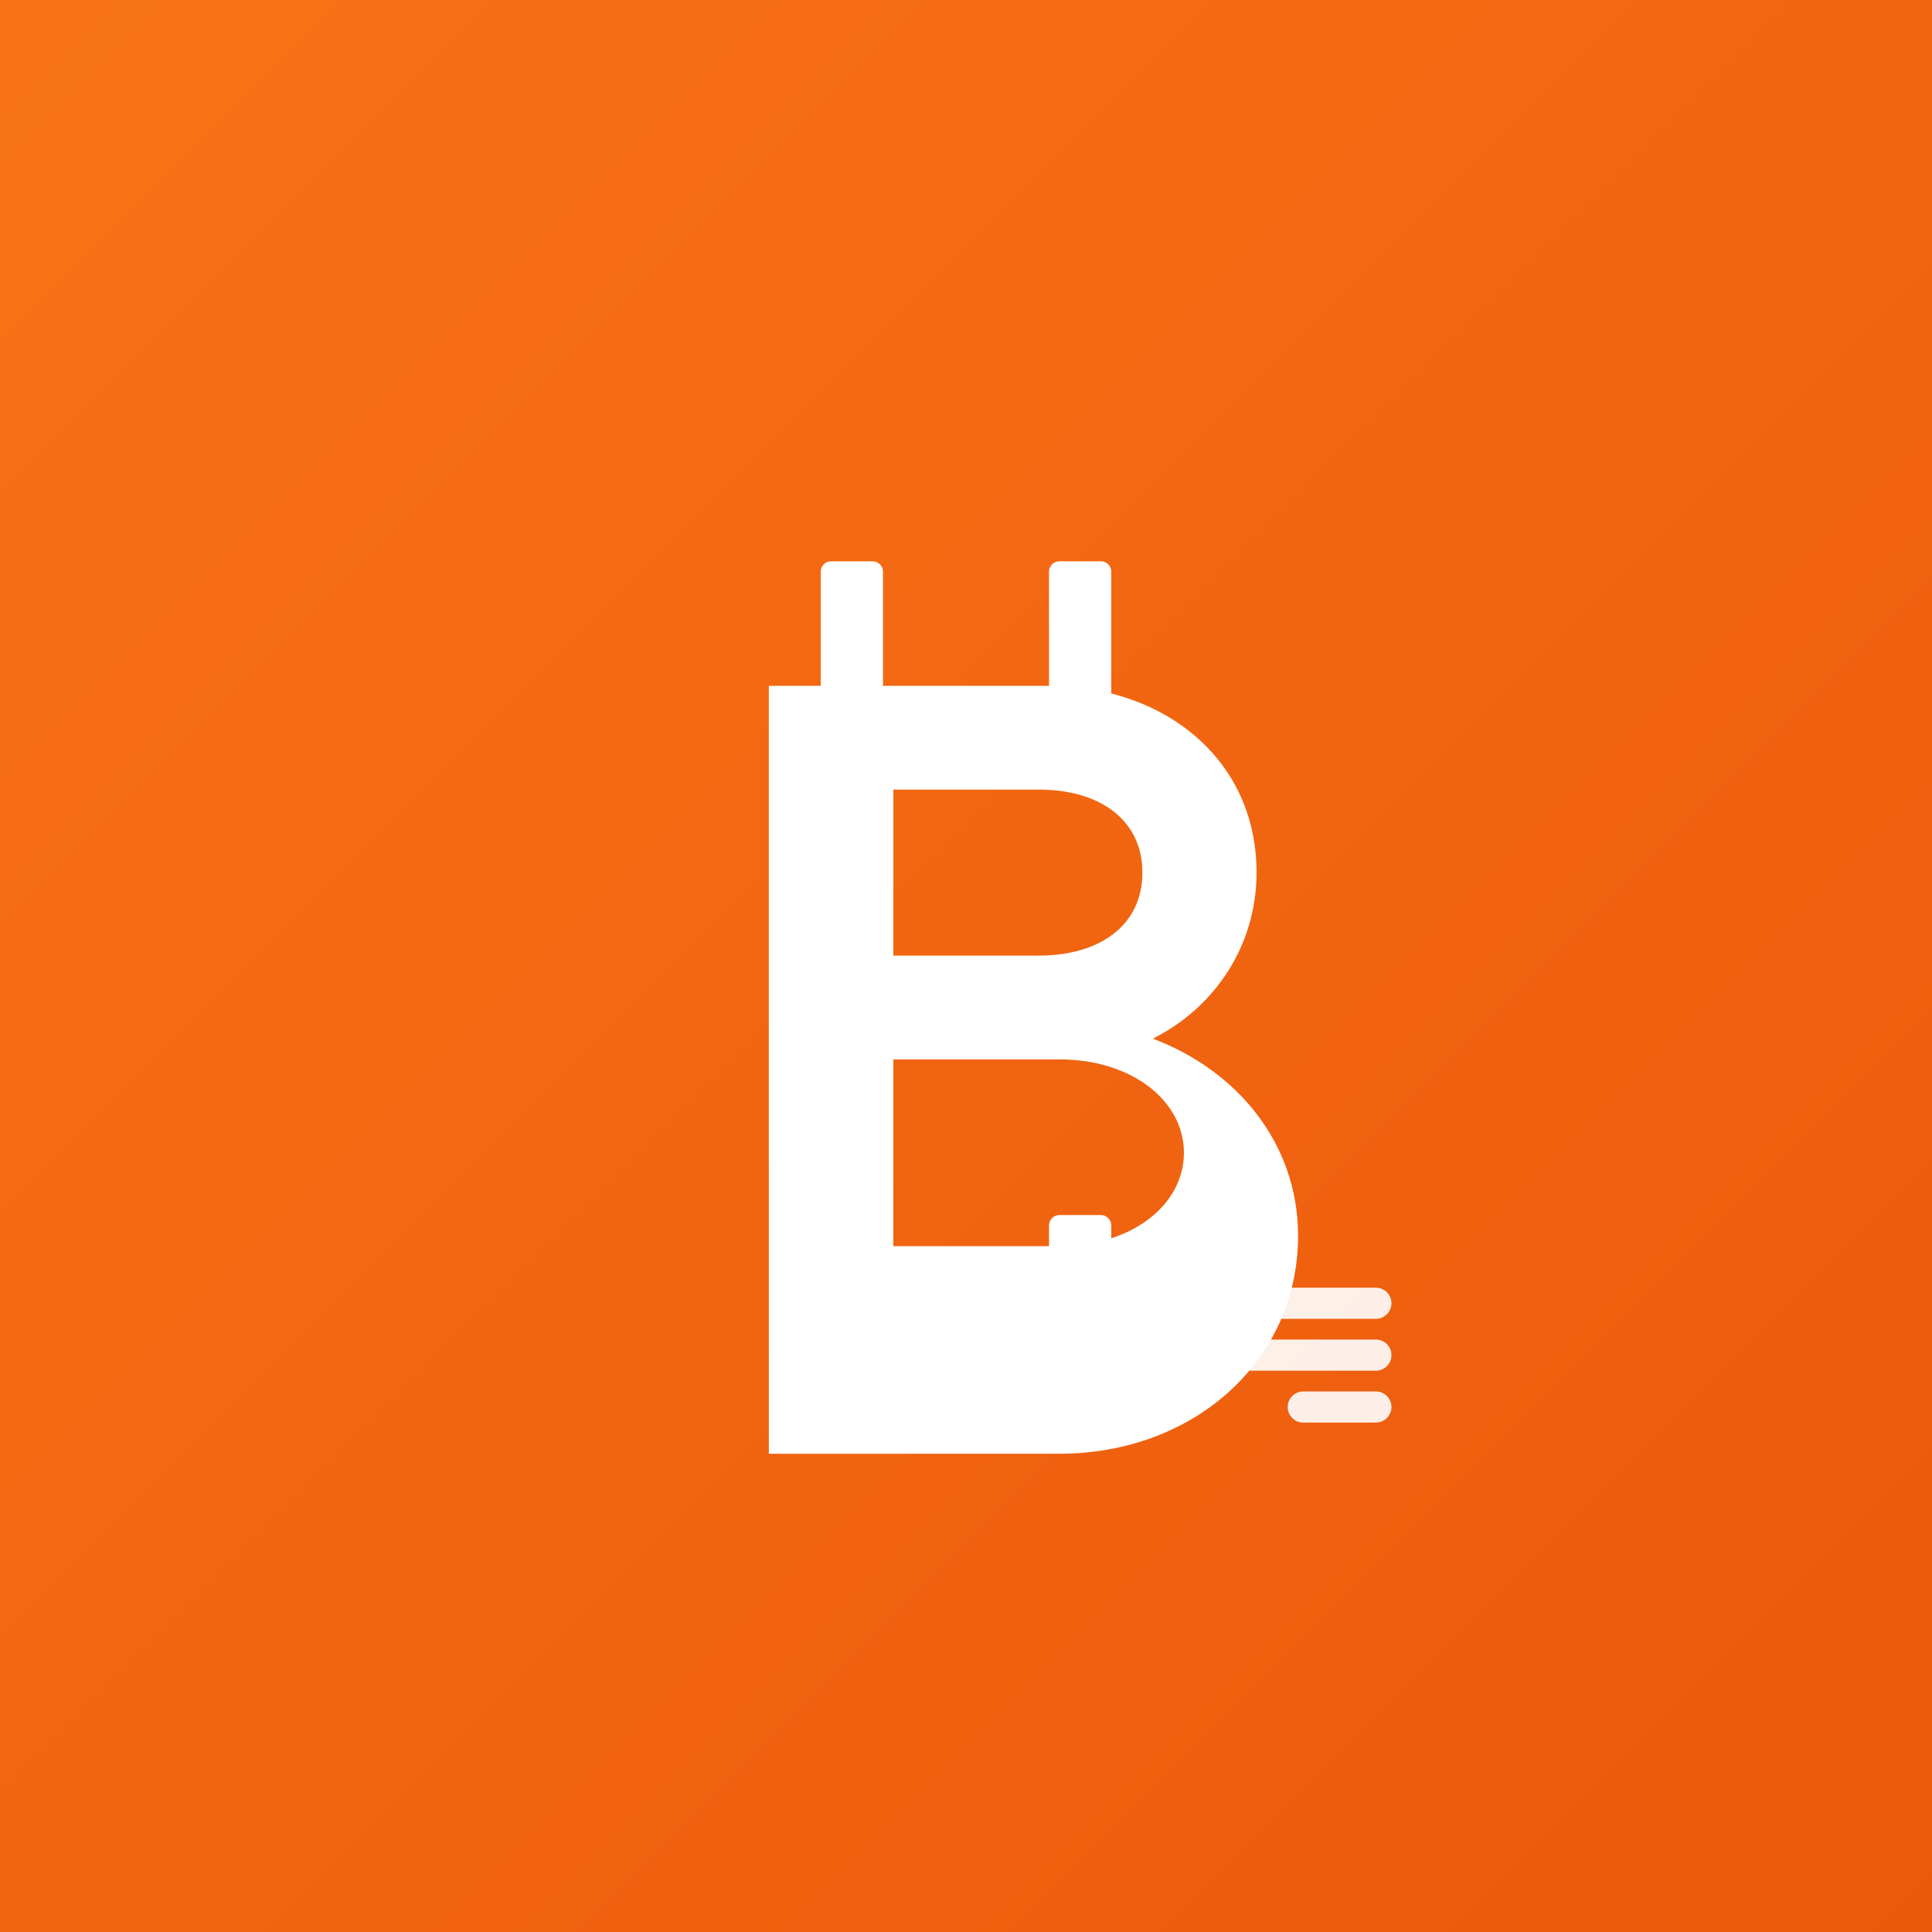
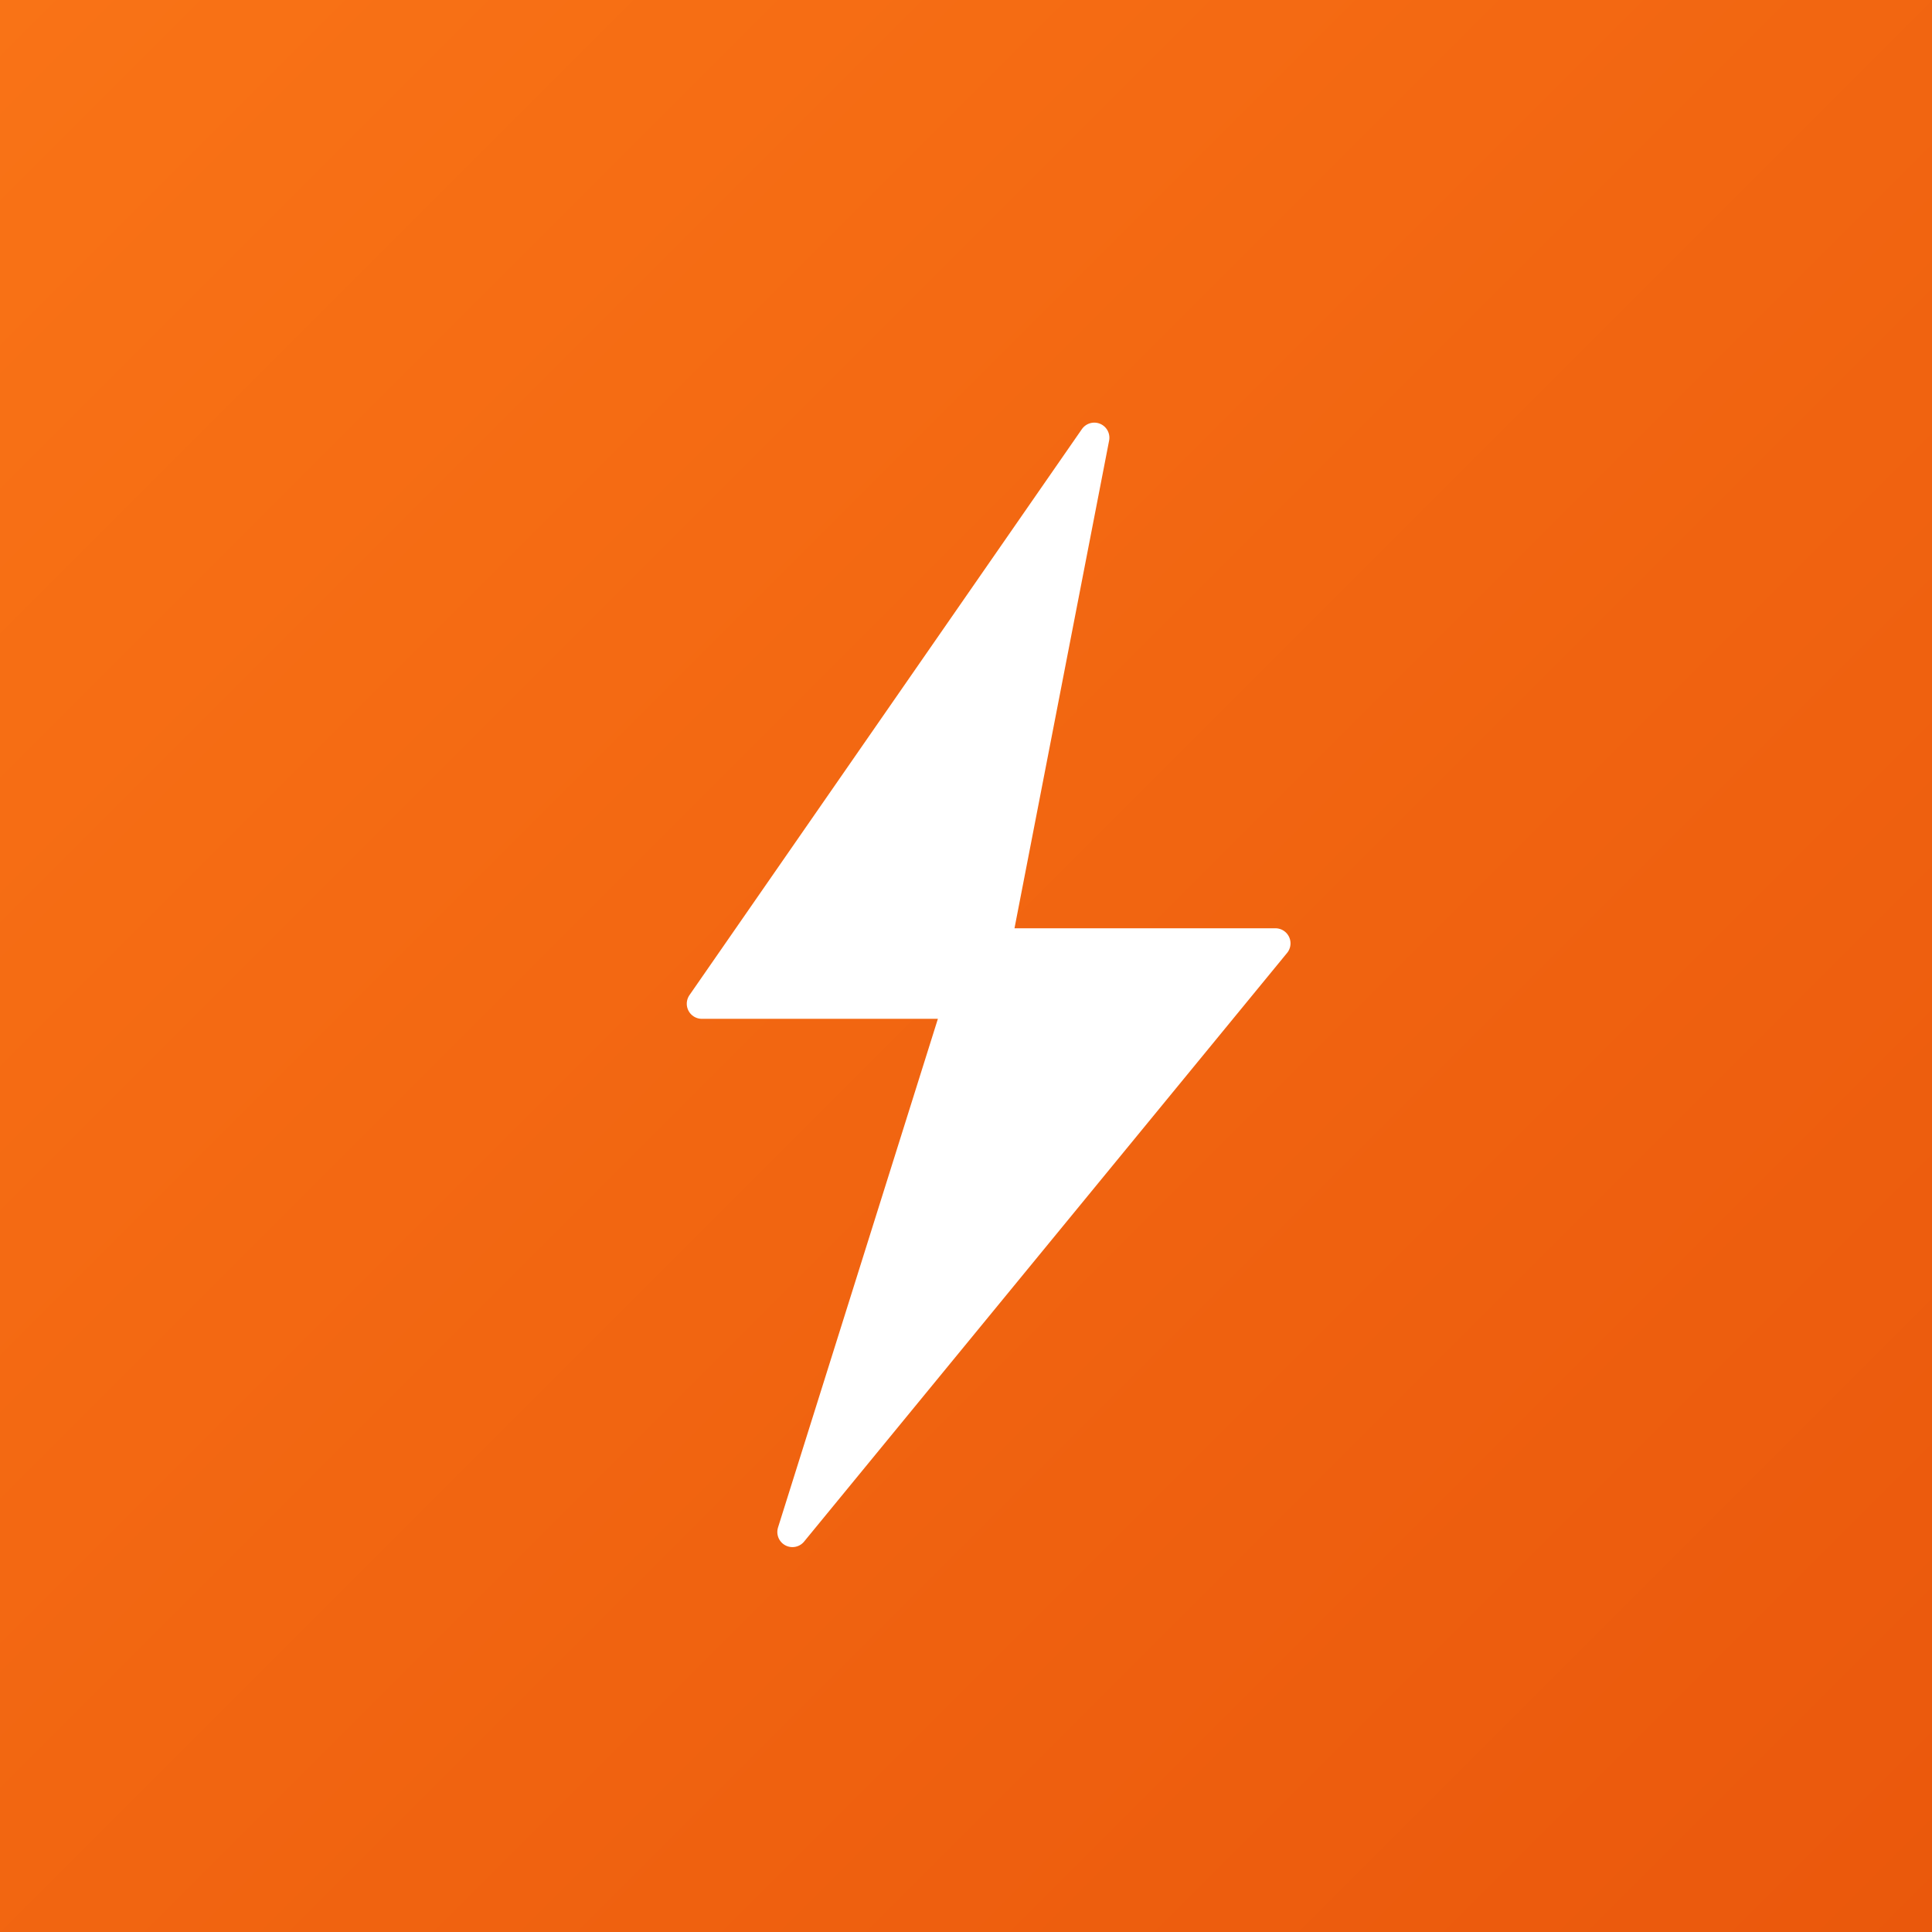
<svg xmlns="http://www.w3.org/2000/svg" viewBox="0 0 512 512">
  <defs>
-     <linearGradient id="bgGrad" x1="0%" y1="0%" x2="100%" y2="100%">
-       <stop offset="0%" style="stop-color:#f97316" />
-       <stop offset="100%" style="stop-color:#ea580c" />
+     <linearGradient id="orangeGradient" x1="0%" y1="0%" x2="100%" y2="100%">
+       <stop offset="0%" style="stop-color:#f97316;stop-opacity:1" />
+       <stop offset="100%" style="stop-color:#ea580c;stop-opacity:1" />
    </linearGradient>
  </defs>
-   <rect width="512" height="512" fill="url(#bgGrad)" />
-   <g fill="#ffffff" transform="translate(80, 80) scale(0.6875)">
-     <rect x="200" y="100" width="24" height="60" rx="4" />
-     <rect x="288" y="100" width="24" height="60" rx="4" />
-     <rect x="200" y="352" width="24" height="60" rx="4" />
-     <rect x="288" y="352" width="24" height="60" rx="4" />
-     <path d="M180 148h108c44 0 80 28 80 72 0 28-16 52-40 64 32 12 56 40 56 76 0 48-40 84-92 84H180V148zm48 40v64h56c24 0 40-12 40-32s-16-32-40-32h-56zm0 104v72h64c28 0 48-16 48-36s-20-36-48-36h-64z" />
-   </g>
-   <g fill="#ffffff" opacity="0.9" transform="translate(80, 80) scale(0.6875)">
-     <rect x="340" y="380" width="80" height="12" rx="6" />
-     <rect x="360" y="400" width="60" height="12" rx="6" />
-     <rect x="380" y="420" width="40" height="12" rx="6" />
-   </g>
+   <rect x="0" y="0" width="512" height="512" fill="url(#orangeGradient)" />
+   <path d="M290 116L186 266h68l-44 140 128-156h-74l26-134z" fill="white" stroke="white" stroke-width="8" stroke-linejoin="round" stroke-linecap="round" />
</svg>
